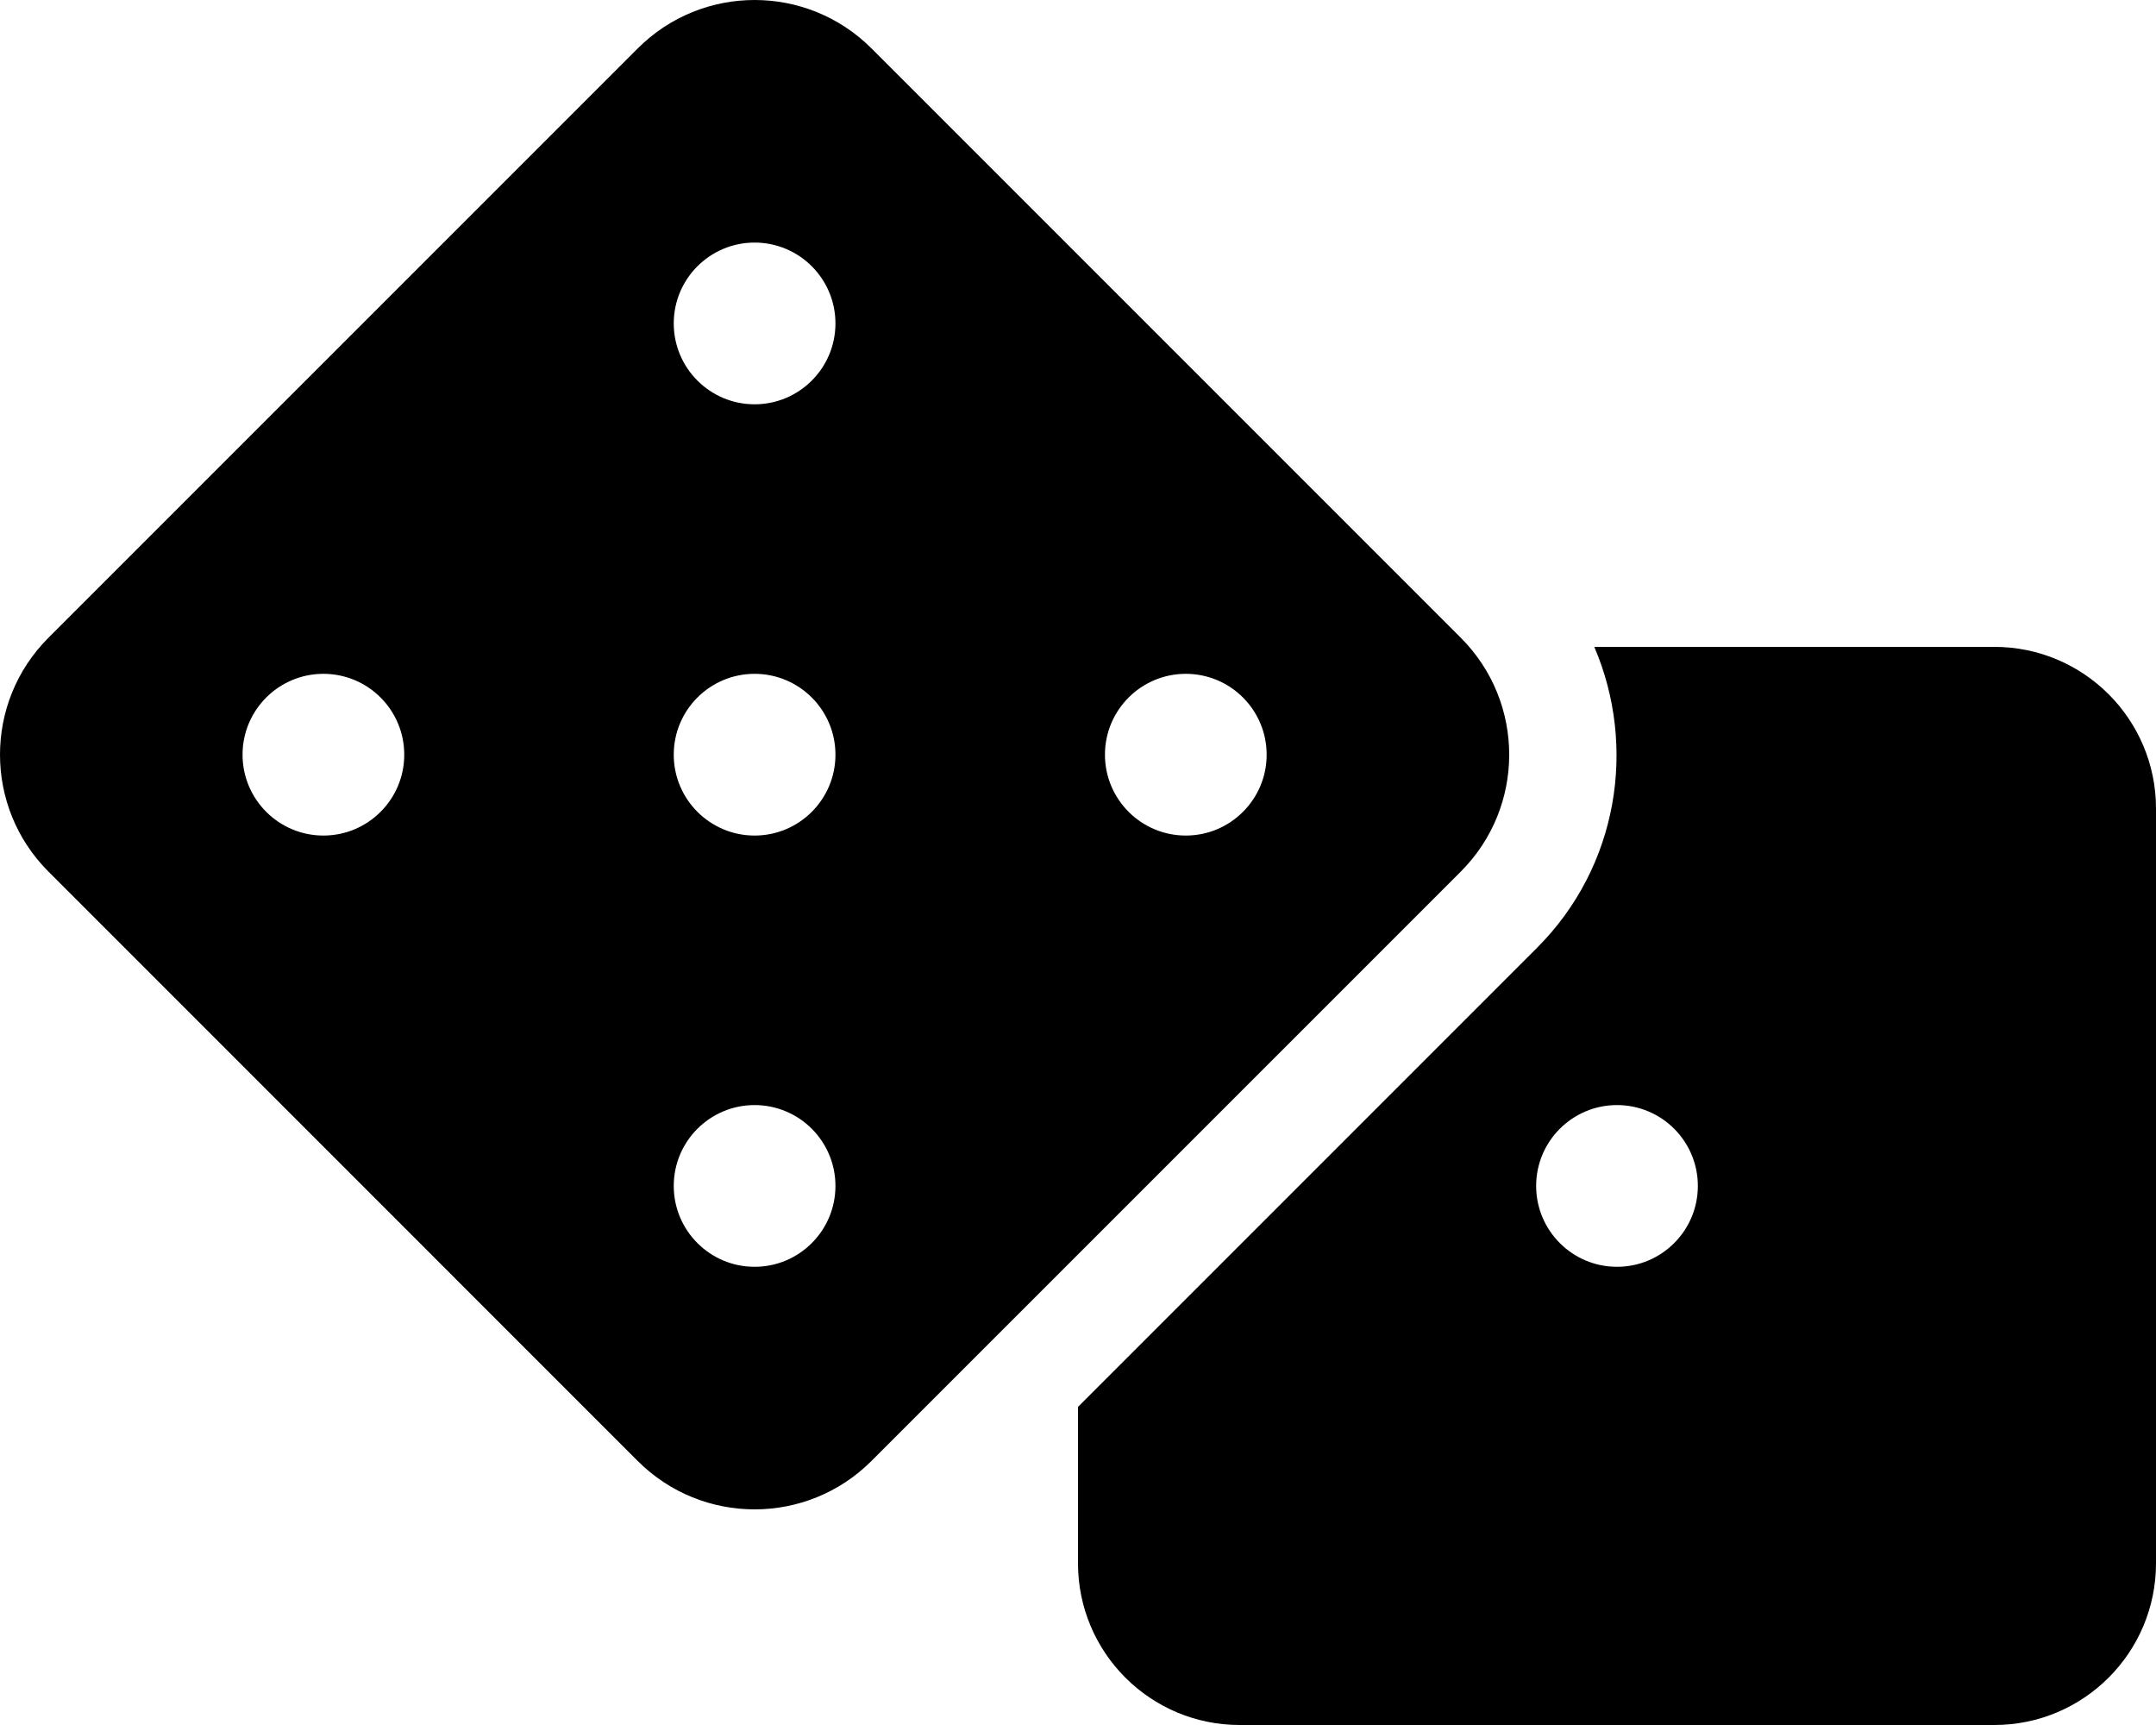
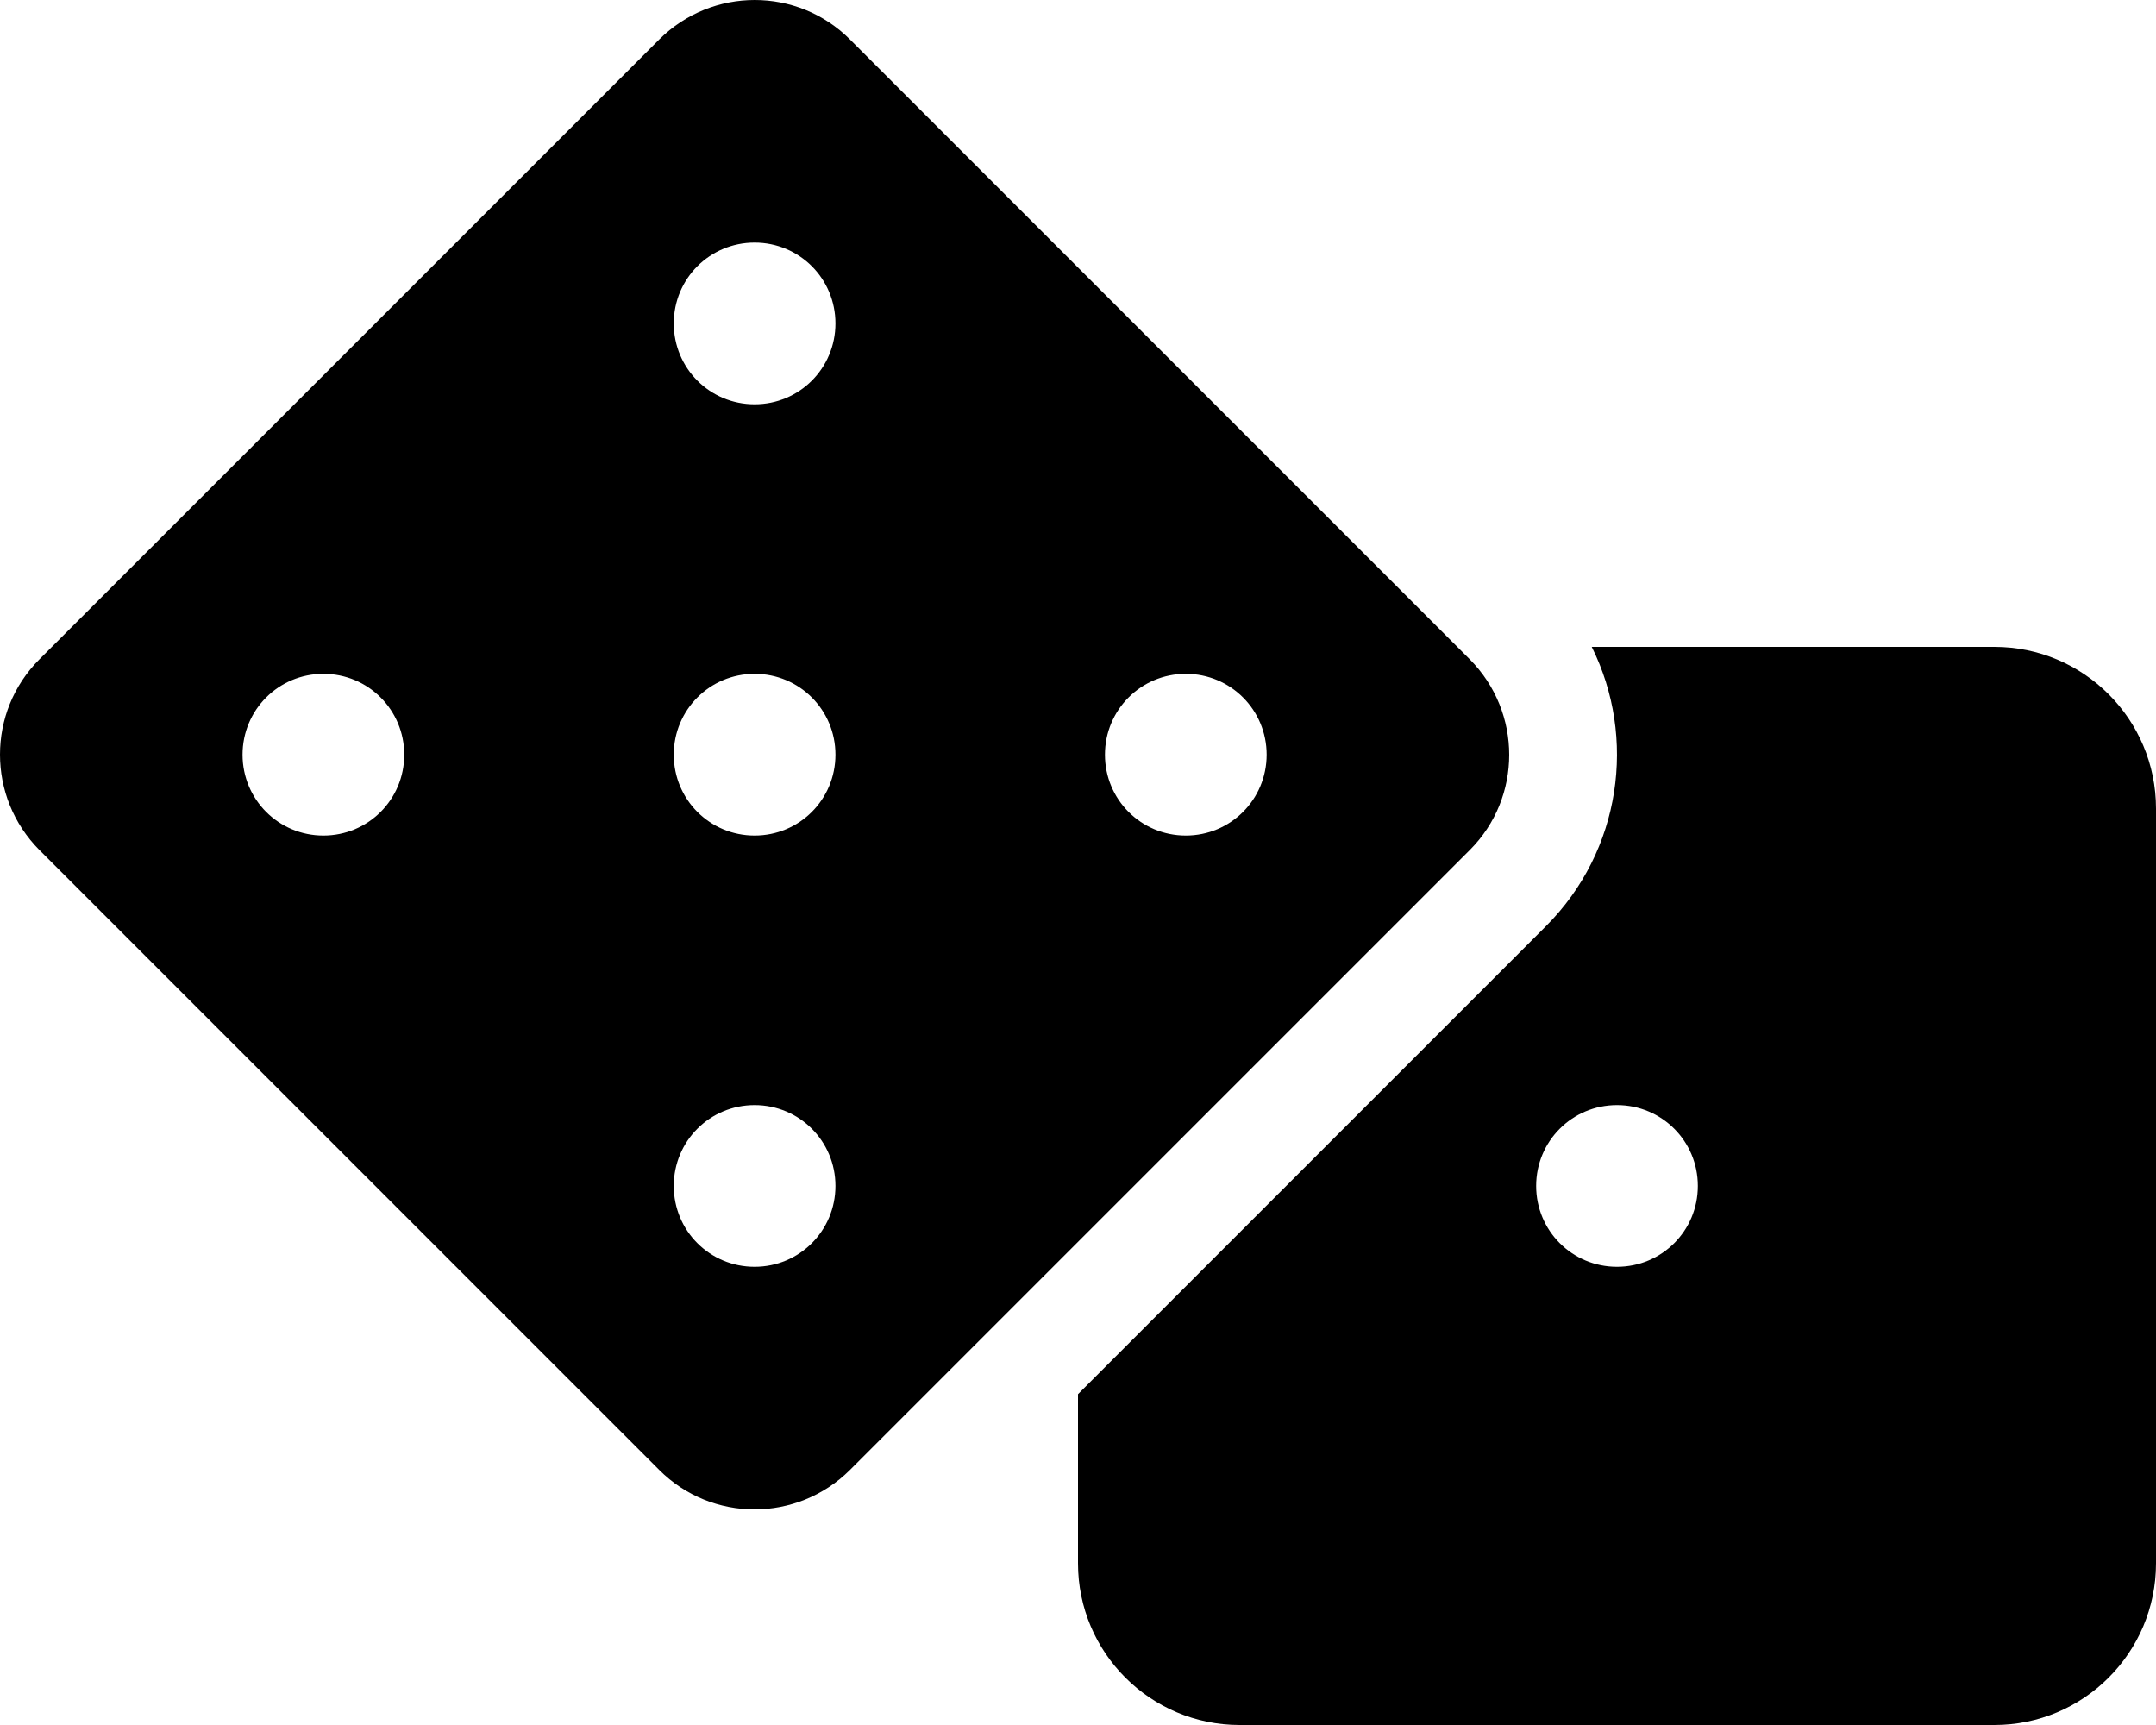
<svg xmlns="http://www.w3.org/2000/svg" viewBox="0 0 640 512">
-   <path d="M592 192H473.26c12.69 29.59 7.12 65.2-17 89.32L320 417.58V464c0 26.51 21.49 48 48 48h224c26.51 0 48-21.49 48-48V240c0-26.51-21.49-48-48-48zM480 376c-13.25 0-24-10.75-24-24 0-13.26 10.75-24 24-24s24 10.74 24 24c0 13.25-10.75 24-24 24zm-46.37-186.7L258.7 14.37c-19.16-19.16-50.23-19.16-69.39 0L14.37 189.3c-19.16 19.16-19.16 50.23 0 69.39L189.3 433.63c19.16 19.16 50.23 19.16 69.39 0L433.63 258.7c19.16-19.17 19.16-50.24 0-69.4zM96 248c-13.25 0-24-10.75-24-24 0-13.26 10.75-24 24-24s24 10.74 24 24c0 13.25-10.75 24-24 24zm128 128c-13.25 0-24-10.75-24-24 0-13.26 10.75-24 24-24s24 10.74 24 24c0 13.25-10.75 24-24 24zm0-128c-13.25 0-24-10.75-24-24 0-13.26 10.75-24 24-24s24 10.74 24 24c0 13.25-10.75 24-24 24zm0-128c-13.25 0-24-10.75-24-24 0-13.26 10.75-24 24-24s24 10.74 24 24c0 13.25-10.75 24-24 24zm128 128c-13.25 0-24-10.75-24-24 0-13.26 10.75-24 24-24s24 10.74 24 24c0 13.25-10.75 24-24 24z" />
+   <path d="M252.3 11.7c-15.6-15.6-40.9-15.6-56.6 0l-184 184c-15.6 15.6-15.6 40.9 0 56.6l184 184c15.6 15.6 40.9 15.6 56.6 0l184-184c15.6-15.6 15.6-40.9 0-56.6l-184-184zM248 224c0 13.3-10.7 24-24 24s-24-10.7-24-24s10.7-24 24-24s24 10.7 24 24zM96 248c-13.3 0-24-10.7-24-24s10.7-24 24-24s24 10.7 24 24s-10.7 24-24 24zm128 80c13.3 0 24 10.7 24 24s-10.7 24-24 24s-24-10.7-24-24s10.7-24 24-24zm128-80c-13.3 0-24-10.7-24-24s10.7-24 24-24s24 10.7 24 24s-10.7 24-24 24zM224 72c13.3 0 24 10.7 24 24s-10.7 24-24 24s-24-10.7-24-24s10.7-24 24-24zm96 392c0 26.5 21.5 48 48 48H592c26.5 0 48-21.5 48-48V240c0-26.5-21.5-48-48-48H472.5c13.4 26.9 8.8 60.5-13.6 82.9L320 413.8V464zm160-88c-13.3 0-24-10.7-24-24s10.7-24 24-24s24 10.7 24 24s-10.7 24-24 24z" />
</svg>
